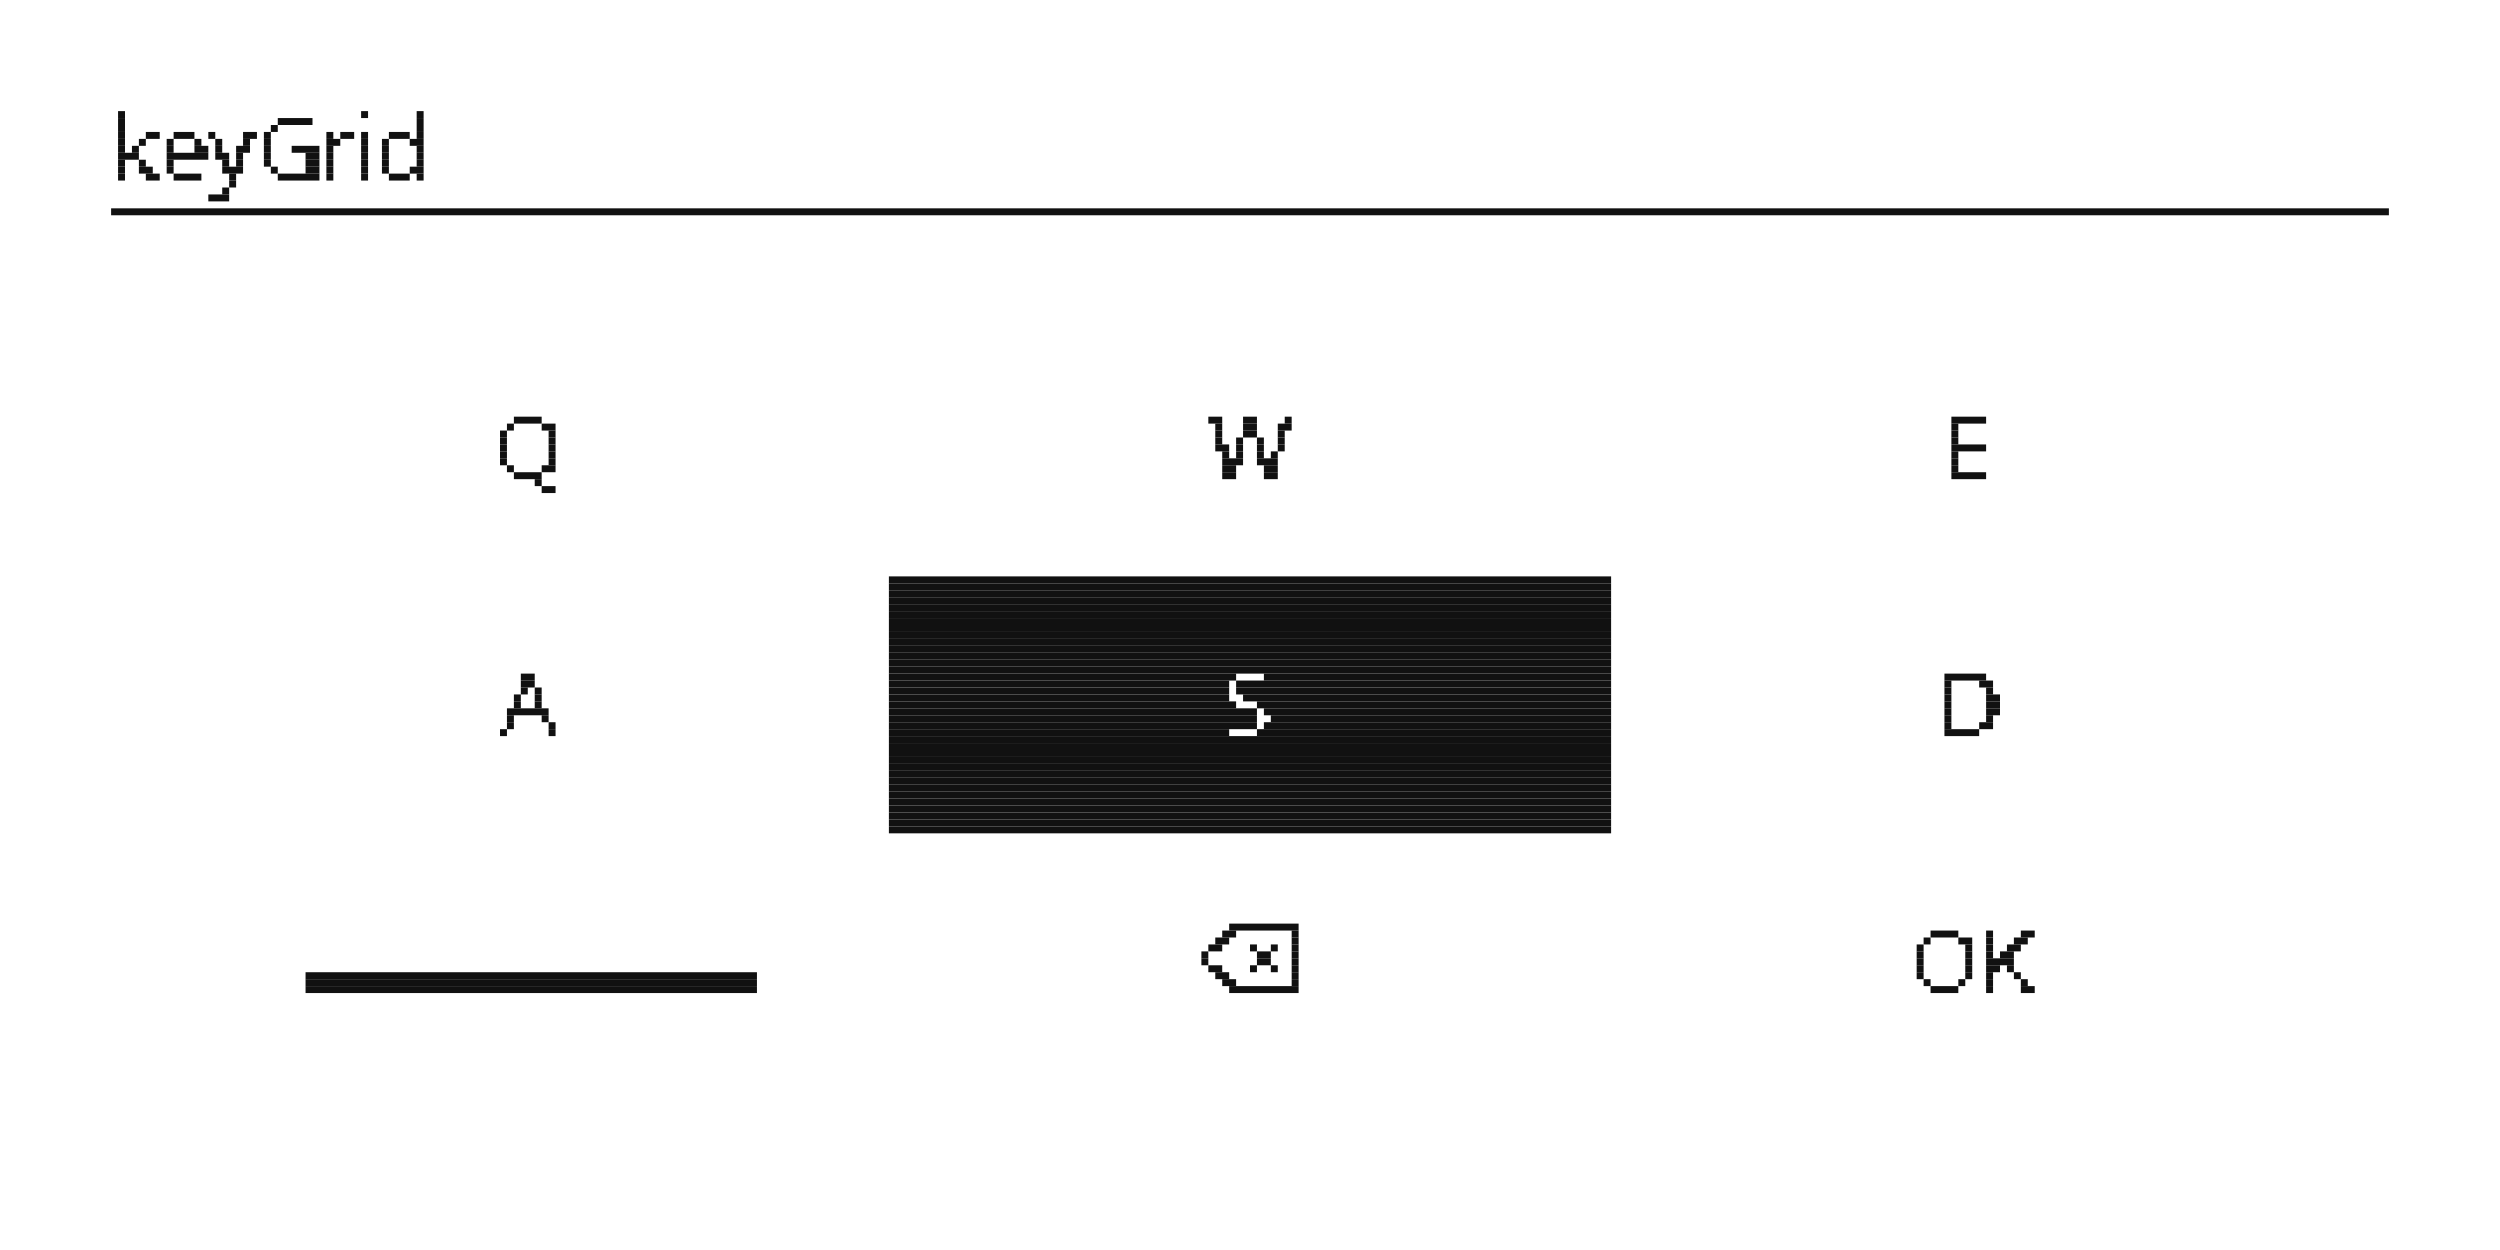
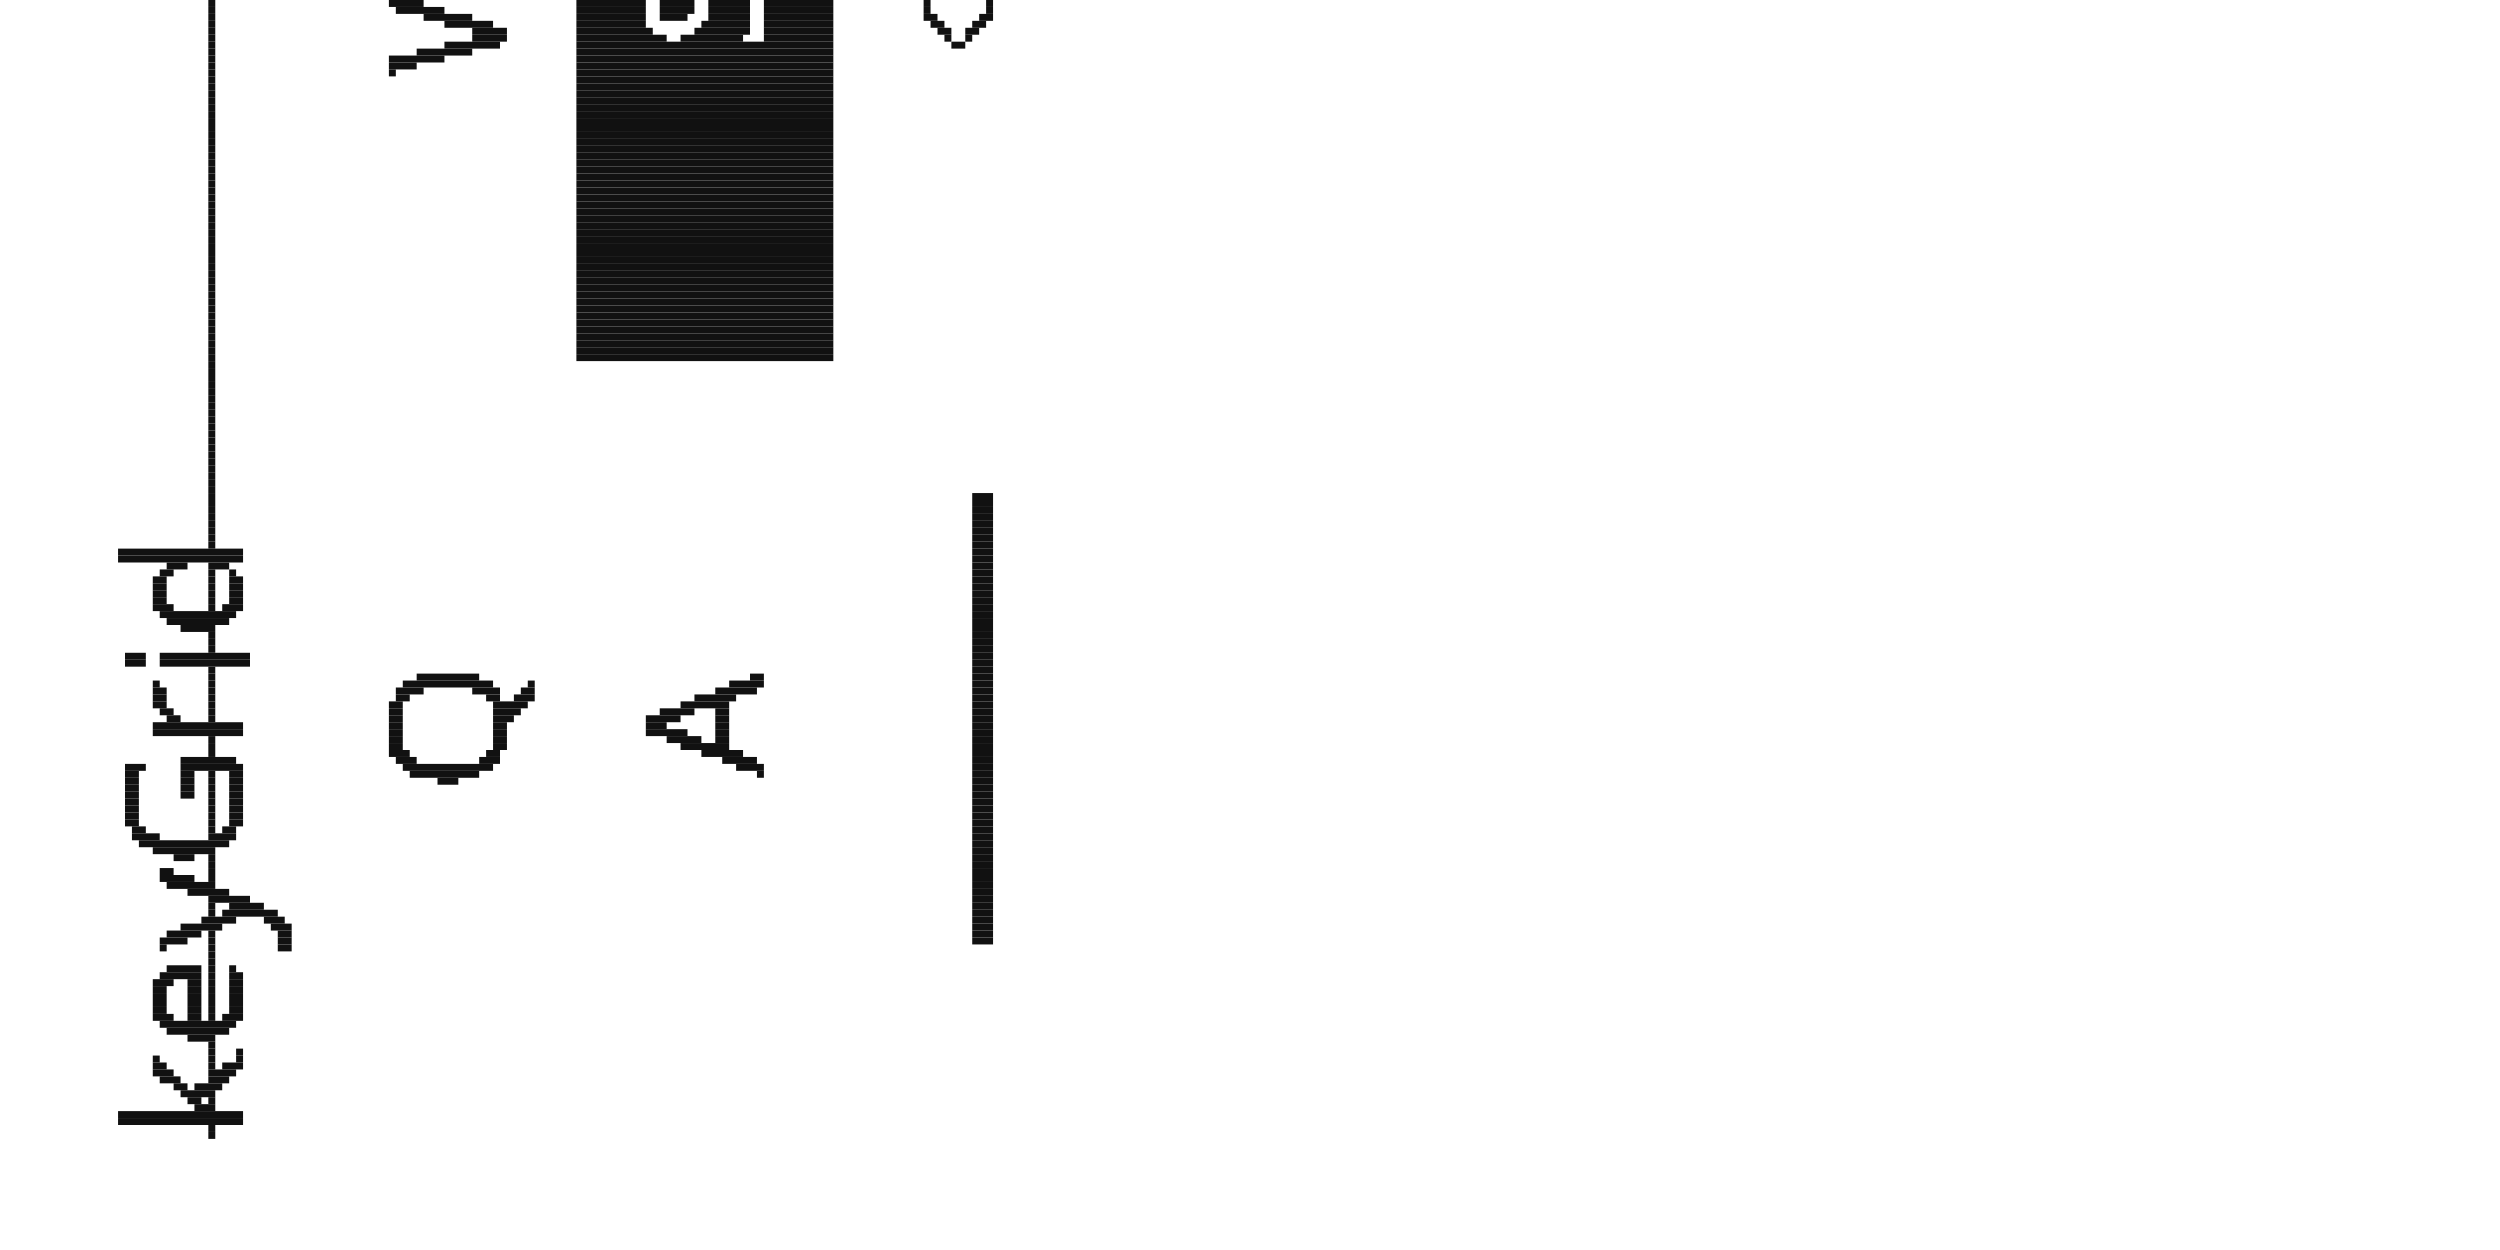
<svg xmlns="http://www.w3.org/2000/svg" viewBox="0 0 360 180" width="360" height="180">
  <rect width="100%" height="100%" fill="#fff" />
  <g fill="#111">
-     <rect x="17" y="16" width="1" height="1" />
-     <rect x="52" y="16" width="1" height="1" />
-     <rect x="60" y="16" width="1" height="1" />
-     <rect x="17" y="17" width="1" height="1" />
-     <rect x="40" y="17" width="5" height="1" />
-     <rect x="60" y="17" width="1" height="1" />
-     <rect x="17" y="18" width="1" height="1" />
-     <rect x="39" y="18" width="1" height="1" />
-     <rect x="60" y="18" width="1" height="1" />
-     <rect x="17" y="19" width="1" height="1" />
-     <rect x="21" y="19" width="2" height="1" />
-     <rect x="25" y="19" width="3" height="1" />
+     <rect x="30" y="0" width="1" height="1" />
+     <rect x="56" y="0" width="5" height="1" />
+     <rect x="83" y="0" width="10" height="1" />
+     <rect x="95" y="0" width="5" height="1" />
+     <rect x="102" y="0" width="6" height="1" />
+     <rect x="110" y="0" width="10" height="1" />
+     <rect x="133" y="0" width="1" height="1" />
+     <rect x="142" y="0" width="1" height="1" />
+     <rect x="30" y="1" width="1" height="1" />
+     <rect x="57" y="1" width="7" height="1" />
+     <rect x="83" y="1" width="10" height="1" />
+     <rect x="95" y="1" width="5" height="1" />
+     <rect x="102" y="1" width="6" height="1" />
+     <rect x="110" y="1" width="10" height="1" />
+     <rect x="133" y="1" width="1" height="1" />
+     <rect x="142" y="1" width="1" height="1" />
+     <rect x="30" y="2" width="1" height="1" />
+     <rect x="61" y="2" width="7" height="1" />
+     <rect x="83" y="2" width="10" height="1" />
+     <rect x="95" y="2" width="4" height="1" />
+     <rect x="102" y="2" width="6" height="1" />
+     <rect x="110" y="2" width="10" height="1" />
+     <rect x="133" y="2" width="2" height="1" />
+     <rect x="141" y="2" width="2" height="1" />
+     <rect x="30" y="3" width="1" height="1" />
+     <rect x="64" y="3" width="7" height="1" />
+     <rect x="83" y="3" width="10" height="1" />
+     <rect x="101" y="3" width="7" height="1" />
+     <rect x="110" y="3" width="10" height="1" />
+     <rect x="134" y="3" width="2" height="1" />
+     <rect x="140" y="3" width="2" height="1" />
+     <rect x="30" y="4" width="1" height="1" />
+     <rect x="68" y="4" width="5" height="1" />
+     <rect x="83" y="4" width="11" height="1" />
+     <rect x="100" y="4" width="8" height="1" />
+     <rect x="110" y="4" width="10" height="1" />
+     <rect x="135" y="4" width="2" height="1" />
+     <rect x="139" y="4" width="2" height="1" />
+     <rect x="30" y="5" width="1" height="1" />
+     <rect x="68" y="5" width="5" height="1" />
+     <rect x="83" y="5" width="13" height="1" />
+     <rect x="98" y="5" width="9" height="1" />
+     <rect x="110" y="5" width="10" height="1" />
+     <rect x="136" y="5" width="1" height="1" />
+     <rect x="139" y="5" width="1" height="1" />
+     <rect x="30" y="6" width="1" height="1" />
+     <rect x="64" y="6" width="8" height="1" />
+     <rect x="83" y="6" width="37" height="1" />
+     <rect x="137" y="6" width="2" height="1" />
+     <rect x="30" y="7" width="1" height="1" />
+     <rect x="60" y="7" width="8" height="1" />
+     <rect x="83" y="7" width="37" height="1" />
+     <rect x="30" y="8" width="1" height="1" />
+     <rect x="56" y="8" width="8" height="1" />
+     <rect x="83" y="8" width="37" height="1" />
+     <rect x="30" y="9" width="1" height="1" />
+     <rect x="56" y="9" width="4" height="1" />
+     <rect x="83" y="9" width="37" height="1" />
+     <rect x="30" y="10" width="1" height="1" />
+     <rect x="56" y="10" width="1" height="1" />
+     <rect x="83" y="10" width="37" height="1" />
+     <rect x="30" y="11" width="1" height="1" />
+     <rect x="83" y="11" width="37" height="1" />
+     <rect x="30" y="12" width="1" height="1" />
+     <rect x="83" y="12" width="37" height="1" />
+     <rect x="30" y="13" width="1" height="1" />
+     <rect x="83" y="13" width="37" height="1" />
+     <rect x="30" y="14" width="1" height="1" />
+     <rect x="83" y="14" width="37" height="1" />
+     <rect x="30" y="15" width="1" height="1" />
+     <rect x="83" y="15" width="37" height="1" />
+     <rect x="30" y="16" width="1" height="1" />
+     <rect x="83" y="16" width="37" height="1" />
+     <rect x="30" y="17" width="1" height="1" />
+     <rect x="83" y="17" width="37" height="1" />
+     <rect x="30" y="18" width="1" height="1" />
+     <rect x="83" y="18" width="37" height="1" />
    <rect x="30" y="19" width="1" height="1" />
-     <rect x="35" y="19" width="2" height="1" />
-     <rect x="38" y="19" width="1" height="1" />
-     <rect x="47" y="19" width="1" height="1" />
-     <rect x="49" y="19" width="2" height="1" />
-     <rect x="52" y="19" width="1" height="1" />
-     <rect x="56" y="19" width="3" height="1" />
-     <rect x="60" y="19" width="1" height="1" />
-     <rect x="17" y="20" width="1" height="1" />
-     <rect x="20" y="20" width="1" height="1" />
-     <rect x="24" y="20" width="1" height="1" />
-     <rect x="28" y="20" width="1" height="1" />
-     <rect x="31" y="20" width="1" height="1" />
-     <rect x="35" y="20" width="1" height="1" />
-     <rect x="38" y="20" width="1" height="1" />
-     <rect x="47" y="20" width="2" height="1" />
-     <rect x="52" y="20" width="1" height="1" />
-     <rect x="55" y="20" width="1" height="1" />
-     <rect x="59" y="20" width="2" height="1" />
-     <rect x="17" y="21" width="1" height="1" />
-     <rect x="19" y="21" width="1" height="1" />
-     <rect x="24" y="21" width="1" height="1" />
-     <rect x="28" y="21" width="2" height="1" />
-     <rect x="31" y="21" width="1" height="1" />
-     <rect x="34" y="21" width="2" height="1" />
-     <rect x="38" y="21" width="1" height="1" />
-     <rect x="42" y="21" width="4" height="1" />
-     <rect x="47" y="21" width="1" height="1" />
-     <rect x="52" y="21" width="1" height="1" />
-     <rect x="55" y="21" width="1" height="1" />
-     <rect x="60" y="21" width="1" height="1" />
-     <rect x="17" y="22" width="3" height="1" />
-     <rect x="24" y="22" width="6" height="1" />
-     <rect x="31" y="22" width="2" height="1" />
-     <rect x="34" y="22" width="1" height="1" />
-     <rect x="38" y="22" width="1" height="1" />
-     <rect x="44" y="22" width="2" height="1" />
-     <rect x="47" y="22" width="1" height="1" />
-     <rect x="52" y="22" width="1" height="1" />
-     <rect x="55" y="22" width="1" height="1" />
-     <rect x="60" y="22" width="1" height="1" />
-     <rect x="17" y="23" width="1" height="1" />
-     <rect x="20" y="23" width="1" height="1" />
-     <rect x="24" y="23" width="1" height="1" />
-     <rect x="32" y="23" width="1" height="1" />
-     <rect x="34" y="23" width="1" height="1" />
-     <rect x="38" y="23" width="1" height="1" />
-     <rect x="44" y="23" width="2" height="1" />
-     <rect x="47" y="23" width="1" height="1" />
-     <rect x="52" y="23" width="1" height="1" />
-     <rect x="55" y="23" width="1" height="1" />
-     <rect x="60" y="23" width="1" height="1" />
-     <rect x="17" y="24" width="1" height="1" />
-     <rect x="20" y="24" width="2" height="1" />
-     <rect x="24" y="24" width="1" height="1" />
-     <rect x="32" y="24" width="3" height="1" />
-     <rect x="39" y="24" width="1" height="1" />
-     <rect x="44" y="24" width="2" height="1" />
-     <rect x="47" y="24" width="1" height="1" />
-     <rect x="52" y="24" width="1" height="1" />
-     <rect x="55" y="24" width="1" height="1" />
-     <rect x="59" y="24" width="2" height="1" />
-     <rect x="17" y="25" width="1" height="1" />
-     <rect x="21" y="25" width="2" height="1" />
-     <rect x="25" y="25" width="4" height="1" />
-     <rect x="33" y="25" width="1" height="1" />
-     <rect x="40" y="25" width="6" height="1" />
-     <rect x="47" y="25" width="1" height="1" />
-     <rect x="52" y="25" width="1" height="1" />
-     <rect x="56" y="25" width="3" height="1" />
-     <rect x="60" y="25" width="1" height="1" />
-     <rect x="33" y="26" width="1" height="1" />
-     <rect x="32" y="27" width="1" height="1" />
-     <rect x="30" y="28" width="3" height="1" />
-     <rect x="16" y="30" width="328" height="1" />
-     <rect x="74" y="60" width="4" height="1" />
-     <rect x="174" y="60" width="2" height="1" />
-     <rect x="179" y="60" width="2" height="1" />
-     <rect x="185" y="60" width="1" height="1" />
-     <rect x="281" y="60" width="5" height="1" />
-     <rect x="73" y="61" width="1" height="1" />
-     <rect x="78" y="61" width="2" height="1" />
-     <rect x="175" y="61" width="1" height="1" />
-     <rect x="179" y="61" width="2" height="1" />
-     <rect x="184" y="61" width="2" height="1" />
-     <rect x="281" y="61" width="1" height="1" />
-     <rect x="72" y="62" width="1" height="1" />
-     <rect x="79" y="62" width="1" height="1" />
-     <rect x="175" y="62" width="1" height="1" />
-     <rect x="179" y="62" width="2" height="1" />
-     <rect x="184" y="62" width="1" height="1" />
-     <rect x="281" y="62" width="1" height="1" />
-     <rect x="72" y="63" width="1" height="1" />
-     <rect x="79" y="63" width="1" height="1" />
-     <rect x="175" y="63" width="1" height="1" />
-     <rect x="178" y="63" width="1" height="1" />
-     <rect x="181" y="63" width="1" height="1" />
-     <rect x="184" y="63" width="1" height="1" />
-     <rect x="281" y="63" width="1" height="1" />
-     <rect x="72" y="64" width="1" height="1" />
-     <rect x="79" y="64" width="1" height="1" />
-     <rect x="175" y="64" width="2" height="1" />
-     <rect x="178" y="64" width="1" height="1" />
-     <rect x="181" y="64" width="1" height="1" />
-     <rect x="184" y="64" width="1" height="1" />
-     <rect x="281" y="64" width="5" height="1" />
-     <rect x="72" y="65" width="1" height="1" />
-     <rect x="79" y="65" width="1" height="1" />
-     <rect x="176" y="65" width="1" height="1" />
-     <rect x="178" y="65" width="1" height="1" />
-     <rect x="181" y="65" width="1" height="1" />
-     <rect x="183" y="65" width="1" height="1" />
-     <rect x="281" y="65" width="1" height="1" />
-     <rect x="72" y="66" width="1" height="1" />
-     <rect x="79" y="66" width="1" height="1" />
-     <rect x="176" y="66" width="3" height="1" />
-     <rect x="181" y="66" width="3" height="1" />
-     <rect x="281" y="66" width="1" height="1" />
-     <rect x="73" y="67" width="1" height="1" />
-     <rect x="78" y="67" width="2" height="1" />
-     <rect x="176" y="67" width="2" height="1" />
-     <rect x="182" y="67" width="2" height="1" />
-     <rect x="281" y="67" width="1" height="1" />
-     <rect x="74" y="68" width="4" height="1" />
-     <rect x="176" y="68" width="2" height="1" />
-     <rect x="182" y="68" width="2" height="1" />
-     <rect x="281" y="68" width="5" height="1" />
-     <rect x="77" y="69" width="1" height="1" />
-     <rect x="78" y="70" width="2" height="1" />
-     <rect x="128" y="83" width="104" height="1" />
-     <rect x="128" y="84" width="104" height="1" />
-     <rect x="128" y="85" width="104" height="1" />
-     <rect x="128" y="86" width="104" height="1" />
-     <rect x="128" y="87" width="104" height="1" />
-     <rect x="128" y="88" width="104" height="1" />
-     <rect x="128" y="89" width="104" height="1" />
-     <rect x="128" y="90" width="104" height="1" />
-     <rect x="128" y="91" width="104" height="1" />
-     <rect x="128" y="92" width="104" height="1" />
-     <rect x="128" y="93" width="104" height="1" />
-     <rect x="128" y="94" width="104" height="1" />
-     <rect x="128" y="95" width="104" height="1" />
-     <rect x="128" y="96" width="104" height="1" />
-     <rect x="75" y="97" width="2" height="1" />
-     <rect x="128" y="97" width="50" height="1" />
-     <rect x="182" y="97" width="50" height="1" />
-     <rect x="280" y="97" width="6" height="1" />
-     <rect x="75" y="98" width="2" height="1" />
-     <rect x="128" y="98" width="49" height="1" />
-     <rect x="178" y="98" width="54" height="1" />
-     <rect x="280" y="98" width="1" height="1" />
-     <rect x="285" y="98" width="2" height="1" />
-     <rect x="75" y="99" width="1" height="1" />
-     <rect x="77" y="99" width="1" height="1" />
-     <rect x="128" y="99" width="49" height="1" />
-     <rect x="178" y="99" width="54" height="1" />
-     <rect x="280" y="99" width="1" height="1" />
-     <rect x="286" y="99" width="1" height="1" />
-     <rect x="74" y="100" width="1" height="1" />
-     <rect x="77" y="100" width="1" height="1" />
-     <rect x="128" y="100" width="49" height="1" />
-     <rect x="179" y="100" width="53" height="1" />
-     <rect x="280" y="100" width="1" height="1" />
-     <rect x="286" y="100" width="2" height="1" />
-     <rect x="74" y="101" width="1" height="1" />
-     <rect x="77" y="101" width="1" height="1" />
-     <rect x="128" y="101" width="50" height="1" />
-     <rect x="181" y="101" width="51" height="1" />
-     <rect x="280" y="101" width="1" height="1" />
-     <rect x="286" y="101" width="2" height="1" />
-     <rect x="73" y="102" width="6" height="1" />
-     <rect x="128" y="102" width="53" height="1" />
-     <rect x="182" y="102" width="50" height="1" />
-     <rect x="280" y="102" width="1" height="1" />
-     <rect x="286" y="102" width="2" height="1" />
-     <rect x="73" y="103" width="1" height="1" />
-     <rect x="78" y="103" width="1" height="1" />
-     <rect x="128" y="103" width="53" height="1" />
-     <rect x="183" y="103" width="49" height="1" />
-     <rect x="280" y="103" width="1" height="1" />
-     <rect x="286" y="103" width="1" height="1" />
-     <rect x="73" y="104" width="1" height="1" />
-     <rect x="79" y="104" width="1" height="1" />
-     <rect x="128" y="104" width="53" height="1" />
-     <rect x="182" y="104" width="50" height="1" />
-     <rect x="280" y="104" width="1" height="1" />
-     <rect x="285" y="104" width="2" height="1" />
-     <rect x="72" y="105" width="1" height="1" />
-     <rect x="79" y="105" width="1" height="1" />
-     <rect x="128" y="105" width="49" height="1" />
-     <rect x="181" y="105" width="51" height="1" />
-     <rect x="280" y="105" width="5" height="1" />
-     <rect x="128" y="106" width="104" height="1" />
-     <rect x="128" y="107" width="104" height="1" />
-     <rect x="128" y="108" width="104" height="1" />
-     <rect x="128" y="109" width="104" height="1" />
-     <rect x="128" y="110" width="104" height="1" />
-     <rect x="128" y="111" width="104" height="1" />
-     <rect x="128" y="112" width="104" height="1" />
-     <rect x="128" y="113" width="104" height="1" />
-     <rect x="128" y="114" width="104" height="1" />
-     <rect x="128" y="115" width="104" height="1" />
-     <rect x="128" y="116" width="104" height="1" />
-     <rect x="128" y="117" width="104" height="1" />
-     <rect x="128" y="118" width="104" height="1" />
-     <rect x="128" y="119" width="104" height="1" />
-     <rect x="177" y="133" width="10" height="1" />
-     <rect x="176" y="134" width="2" height="1" />
-     <rect x="186" y="134" width="1" height="1" />
-     <rect x="278" y="134" width="4" height="1" />
-     <rect x="286" y="134" width="1" height="1" />
-     <rect x="291" y="134" width="2" height="1" />
-     <rect x="175" y="135" width="2" height="1" />
-     <rect x="186" y="135" width="1" height="1" />
-     <rect x="277" y="135" width="1" height="1" />
-     <rect x="282" y="135" width="2" height="1" />
-     <rect x="286" y="135" width="1" height="1" />
-     <rect x="290" y="135" width="2" height="1" />
-     <rect x="174" y="136" width="2" height="1" />
-     <rect x="180" y="136" width="1" height="1" />
-     <rect x="183" y="136" width="1" height="1" />
-     <rect x="186" y="136" width="1" height="1" />
-     <rect x="276" y="136" width="1" height="1" />
-     <rect x="283" y="136" width="1" height="1" />
-     <rect x="286" y="136" width="1" height="1" />
-     <rect x="289" y="136" width="2" height="1" />
-     <rect x="173" y="137" width="1" height="1" />
-     <rect x="181" y="137" width="2" height="1" />
-     <rect x="186" y="137" width="1" height="1" />
-     <rect x="276" y="137" width="1" height="1" />
-     <rect x="283" y="137" width="1" height="1" />
-     <rect x="286" y="137" width="1" height="1" />
-     <rect x="288" y="137" width="2" height="1" />
-     <rect x="173" y="138" width="1" height="1" />
-     <rect x="181" y="138" width="2" height="1" />
-     <rect x="186" y="138" width="1" height="1" />
-     <rect x="276" y="138" width="1" height="1" />
-     <rect x="283" y="138" width="1" height="1" />
-     <rect x="286" y="138" width="4" height="1" />
-     <rect x="174" y="139" width="2" height="1" />
-     <rect x="180" y="139" width="1" height="1" />
-     <rect x="183" y="139" width="1" height="1" />
-     <rect x="186" y="139" width="1" height="1" />
-     <rect x="276" y="139" width="1" height="1" />
-     <rect x="283" y="139" width="1" height="1" />
-     <rect x="286" y="139" width="2" height="1" />
-     <rect x="289" y="139" width="1" height="1" />
-     <rect x="44" y="140" width="65" height="1" />
-     <rect x="175" y="140" width="2" height="1" />
-     <rect x="186" y="140" width="1" height="1" />
-     <rect x="276" y="140" width="1" height="1" />
-     <rect x="283" y="140" width="1" height="1" />
-     <rect x="286" y="140" width="1" height="1" />
-     <rect x="290" y="140" width="1" height="1" />
-     <rect x="44" y="141" width="65" height="1" />
-     <rect x="176" y="141" width="2" height="1" />
-     <rect x="186" y="141" width="1" height="1" />
-     <rect x="277" y="141" width="1" height="1" />
-     <rect x="282" y="141" width="1" height="1" />
-     <rect x="286" y="141" width="1" height="1" />
-     <rect x="291" y="141" width="1" height="1" />
-     <rect x="44" y="142" width="65" height="1" />
-     <rect x="177" y="142" width="10" height="1" />
-     <rect x="278" y="142" width="4" height="1" />
-     <rect x="286" y="142" width="1" height="1" />
-     <rect x="291" y="142" width="2" height="1" />
+     <rect x="83" y="19" width="37" height="1" />
+     <rect x="30" y="20" width="1" height="1" />
+     <rect x="83" y="20" width="37" height="1" />
+     <rect x="30" y="21" width="1" height="1" />
+     <rect x="83" y="21" width="37" height="1" />
+     <rect x="30" y="22" width="1" height="1" />
+     <rect x="83" y="22" width="37" height="1" />
+     <rect x="30" y="23" width="1" height="1" />
+     <rect x="83" y="23" width="37" height="1" />
+     <rect x="30" y="24" width="1" height="1" />
+     <rect x="83" y="24" width="37" height="1" />
+     <rect x="30" y="25" width="1" height="1" />
+     <rect x="83" y="25" width="37" height="1" />
+     <rect x="30" y="26" width="1" height="1" />
+     <rect x="83" y="26" width="37" height="1" />
+     <rect x="30" y="27" width="1" height="1" />
+     <rect x="83" y="27" width="37" height="1" />
+     <rect x="30" y="28" width="1" height="1" />
+     <rect x="83" y="28" width="37" height="1" />
+     <rect x="30" y="29" width="1" height="1" />
+     <rect x="83" y="29" width="37" height="1" />
+     <rect x="30" y="30" width="1" height="1" />
+     <rect x="83" y="30" width="37" height="1" />
+     <rect x="30" y="31" width="1" height="1" />
+     <rect x="83" y="31" width="37" height="1" />
+     <rect x="30" y="32" width="1" height="1" />
+     <rect x="83" y="32" width="37" height="1" />
+     <rect x="30" y="33" width="1" height="1" />
+     <rect x="83" y="33" width="37" height="1" />
+     <rect x="30" y="34" width="1" height="1" />
+     <rect x="83" y="34" width="37" height="1" />
+     <rect x="30" y="35" width="1" height="1" />
+     <rect x="83" y="35" width="37" height="1" />
+     <rect x="30" y="36" width="1" height="1" />
+     <rect x="83" y="36" width="37" height="1" />
+     <rect x="30" y="37" width="1" height="1" />
+     <rect x="83" y="37" width="37" height="1" />
+     <rect x="30" y="38" width="1" height="1" />
+     <rect x="83" y="38" width="37" height="1" />
+     <rect x="30" y="39" width="1" height="1" />
+     <rect x="83" y="39" width="37" height="1" />
+     <rect x="30" y="40" width="1" height="1" />
+     <rect x="83" y="40" width="37" height="1" />
+     <rect x="30" y="41" width="1" height="1" />
+     <rect x="83" y="41" width="37" height="1" />
+     <rect x="30" y="42" width="1" height="1" />
+     <rect x="83" y="42" width="37" height="1" />
+     <rect x="30" y="43" width="1" height="1" />
+     <rect x="83" y="43" width="37" height="1" />
+     <rect x="30" y="44" width="1" height="1" />
+     <rect x="83" y="44" width="37" height="1" />
+     <rect x="30" y="45" width="1" height="1" />
+     <rect x="83" y="45" width="37" height="1" />
+     <rect x="30" y="46" width="1" height="1" />
+     <rect x="83" y="46" width="37" height="1" />
+     <rect x="30" y="47" width="1" height="1" />
+     <rect x="83" y="47" width="37" height="1" />
+     <rect x="30" y="48" width="1" height="1" />
+     <rect x="83" y="48" width="37" height="1" />
+     <rect x="30" y="49" width="1" height="1" />
+     <rect x="83" y="49" width="37" height="1" />
+     <rect x="30" y="50" width="1" height="1" />
+     <rect x="83" y="50" width="37" height="1" />
+     <rect x="30" y="51" width="1" height="1" />
+     <rect x="83" y="51" width="37" height="1" />
+     <rect x="30" y="52" width="1" height="1" />
+     <rect x="30" y="53" width="1" height="1" />
+     <rect x="30" y="54" width="1" height="1" />
+     <rect x="30" y="55" width="1" height="1" />
+     <rect x="30" y="56" width="1" height="1" />
+     <rect x="30" y="57" width="1" height="1" />
+     <rect x="30" y="58" width="1" height="1" />
+     <rect x="30" y="59" width="1" height="1" />
+     <rect x="30" y="60" width="1" height="1" />
+     <rect x="30" y="61" width="1" height="1" />
+     <rect x="30" y="62" width="1" height="1" />
+     <rect x="30" y="63" width="1" height="1" />
+     <rect x="30" y="64" width="1" height="1" />
+     <rect x="30" y="65" width="1" height="1" />
+     <rect x="30" y="66" width="1" height="1" />
+     <rect x="30" y="67" width="1" height="1" />
+     <rect x="30" y="68" width="1" height="1" />
+     <rect x="30" y="69" width="1" height="1" />
+     <rect x="30" y="70" width="1" height="1" />
+     <rect x="30" y="71" width="1" height="1" />
+     <rect x="140" y="71" width="3" height="1" />
+     <rect x="30" y="72" width="1" height="1" />
+     <rect x="140" y="72" width="3" height="1" />
+     <rect x="30" y="73" width="1" height="1" />
+     <rect x="140" y="73" width="3" height="1" />
+     <rect x="30" y="74" width="1" height="1" />
+     <rect x="140" y="74" width="3" height="1" />
+     <rect x="30" y="75" width="1" height="1" />
+     <rect x="140" y="75" width="3" height="1" />
+     <rect x="30" y="76" width="1" height="1" />
+     <rect x="140" y="76" width="3" height="1" />
+     <rect x="30" y="77" width="1" height="1" />
+     <rect x="140" y="77" width="3" height="1" />
+     <rect x="30" y="78" width="1" height="1" />
+     <rect x="140" y="78" width="3" height="1" />
+     <rect x="17" y="79" width="18" height="1" />
+     <rect x="140" y="79" width="3" height="1" />
+     <rect x="17" y="80" width="18" height="1" />
+     <rect x="140" y="80" width="3" height="1" />
+     <rect x="24" y="81" width="3" height="1" />
+     <rect x="30" y="81" width="3" height="1" />
+     <rect x="140" y="81" width="3" height="1" />
+     <rect x="23" y="82" width="2" height="1" />
+     <rect x="30" y="82" width="1" height="1" />
+     <rect x="33" y="82" width="1" height="1" />
+     <rect x="140" y="82" width="3" height="1" />
+     <rect x="22" y="83" width="2" height="1" />
+     <rect x="30" y="83" width="1" height="1" />
+     <rect x="33" y="83" width="2" height="1" />
+     <rect x="140" y="83" width="3" height="1" />
+     <rect x="22" y="84" width="2" height="1" />
+     <rect x="30" y="84" width="1" height="1" />
+     <rect x="33" y="84" width="2" height="1" />
+     <rect x="140" y="84" width="3" height="1" />
+     <rect x="22" y="85" width="2" height="1" />
+     <rect x="30" y="85" width="1" height="1" />
+     <rect x="33" y="85" width="2" height="1" />
+     <rect x="140" y="85" width="3" height="1" />
+     <rect x="22" y="86" width="2" height="1" />
+     <rect x="30" y="86" width="1" height="1" />
+     <rect x="33" y="86" width="2" height="1" />
+     <rect x="140" y="86" width="3" height="1" />
+     <rect x="22" y="87" width="3" height="1" />
+     <rect x="30" y="87" width="1" height="1" />
+     <rect x="32" y="87" width="3" height="1" />
+     <rect x="140" y="87" width="3" height="1" />
+     <rect x="23" y="88" width="11" height="1" />
+     <rect x="140" y="88" width="3" height="1" />
+     <rect x="24" y="89" width="9" height="1" />
+     <rect x="140" y="89" width="3" height="1" />
+     <rect x="26" y="90" width="5" height="1" />
+     <rect x="140" y="90" width="3" height="1" />
+     <rect x="30" y="91" width="1" height="1" />
+     <rect x="140" y="91" width="3" height="1" />
+     <rect x="30" y="92" width="1" height="1" />
+     <rect x="140" y="92" width="3" height="1" />
+     <rect x="30" y="93" width="1" height="1" />
+     <rect x="140" y="93" width="3" height="1" />
+     <rect x="18" y="94" width="3" height="1" />
+     <rect x="23" y="94" width="13" height="1" />
+     <rect x="140" y="94" width="3" height="1" />
+     <rect x="18" y="95" width="3" height="1" />
+     <rect x="23" y="95" width="13" height="1" />
+     <rect x="140" y="95" width="3" height="1" />
+     <rect x="30" y="96" width="1" height="1" />
+     <rect x="140" y="96" width="3" height="1" />
+     <rect x="30" y="97" width="1" height="1" />
+     <rect x="60" y="97" width="9" height="1" />
+     <rect x="108" y="97" width="2" height="1" />
+     <rect x="140" y="97" width="3" height="1" />
+     <rect x="22" y="98" width="1" height="1" />
+     <rect x="30" y="98" width="1" height="1" />
+     <rect x="58" y="98" width="13" height="1" />
+     <rect x="76" y="98" width="1" height="1" />
+     <rect x="105" y="98" width="5" height="1" />
+     <rect x="140" y="98" width="3" height="1" />
+     <rect x="22" y="99" width="2" height="1" />
+     <rect x="30" y="99" width="1" height="1" />
+     <rect x="57" y="99" width="4" height="1" />
+     <rect x="68" y="99" width="4" height="1" />
+     <rect x="75" y="99" width="2" height="1" />
+     <rect x="103" y="99" width="6" height="1" />
+     <rect x="140" y="99" width="3" height="1" />
+     <rect x="22" y="100" width="2" height="1" />
+     <rect x="30" y="100" width="1" height="1" />
+     <rect x="57" y="100" width="2" height="1" />
+     <rect x="70" y="100" width="2" height="1" />
+     <rect x="74" y="100" width="3" height="1" />
+     <rect x="100" y="100" width="6" height="1" />
+     <rect x="140" y="100" width="3" height="1" />
+     <rect x="22" y="101" width="2" height="1" />
+     <rect x="30" y="101" width="1" height="1" />
+     <rect x="56" y="101" width="2" height="1" />
+     <rect x="71" y="101" width="5" height="1" />
+     <rect x="98" y="101" width="7" height="1" />
+     <rect x="140" y="101" width="3" height="1" />
+     <rect x="23" y="102" width="2" height="1" />
+     <rect x="30" y="102" width="1" height="1" />
+     <rect x="56" y="102" width="2" height="1" />
+     <rect x="71" y="102" width="4" height="1" />
+     <rect x="95" y="102" width="5" height="1" />
+     <rect x="103" y="102" width="2" height="1" />
+     <rect x="140" y="102" width="3" height="1" />
+     <rect x="24" y="103" width="2" height="1" />
+     <rect x="30" y="103" width="1" height="1" />
+     <rect x="56" y="103" width="2" height="1" />
+     <rect x="71" y="103" width="3" height="1" />
+     <rect x="93" y="103" width="5" height="1" />
+     <rect x="103" y="103" width="2" height="1" />
+     <rect x="140" y="103" width="3" height="1" />
+     <rect x="22" y="104" width="13" height="1" />
+     <rect x="56" y="104" width="2" height="1" />
+     <rect x="71" y="104" width="2" height="1" />
+     <rect x="93" y="104" width="3" height="1" />
+     <rect x="103" y="104" width="2" height="1" />
+     <rect x="140" y="104" width="3" height="1" />
+     <rect x="22" y="105" width="13" height="1" />
+     <rect x="56" y="105" width="2" height="1" />
+     <rect x="71" y="105" width="2" height="1" />
+     <rect x="93" y="105" width="6" height="1" />
+     <rect x="103" y="105" width="2" height="1" />
+     <rect x="140" y="105" width="3" height="1" />
+     <rect x="30" y="106" width="1" height="1" />
+     <rect x="56" y="106" width="2" height="1" />
+     <rect x="71" y="106" width="2" height="1" />
+     <rect x="96" y="106" width="5" height="1" />
+     <rect x="103" y="106" width="2" height="1" />
+     <rect x="140" y="106" width="3" height="1" />
+     <rect x="30" y="107" width="1" height="1" />
+     <rect x="56" y="107" width="2" height="1" />
+     <rect x="71" y="107" width="2" height="1" />
+     <rect x="98" y="107" width="7" height="1" />
+     <rect x="140" y="107" width="3" height="1" />
+     <rect x="30" y="108" width="1" height="1" />
+     <rect x="56" y="108" width="3" height="1" />
+     <rect x="70" y="108" width="2" height="1" />
+     <rect x="101" y="108" width="6" height="1" />
+     <rect x="140" y="108" width="3" height="1" />
+     <rect x="26" y="109" width="8" height="1" />
+     <rect x="57" y="109" width="3" height="1" />
+     <rect x="69" y="109" width="3" height="1" />
+     <rect x="104" y="109" width="5" height="1" />
+     <rect x="140" y="109" width="3" height="1" />
+     <rect x="18" y="110" width="3" height="1" />
+     <rect x="26" y="110" width="9" height="1" />
+     <rect x="58" y="110" width="13" height="1" />
+     <rect x="106" y="110" width="4" height="1" />
+     <rect x="140" y="110" width="3" height="1" />
+     <rect x="18" y="111" width="2" height="1" />
+     <rect x="26" y="111" width="2" height="1" />
+     <rect x="30" y="111" width="1" height="1" />
+     <rect x="33" y="111" width="2" height="1" />
+     <rect x="59" y="111" width="10" height="1" />
+     <rect x="109" y="111" width="1" height="1" />
+     <rect x="140" y="111" width="3" height="1" />
+     <rect x="18" y="112" width="2" height="1" />
+     <rect x="26" y="112" width="2" height="1" />
+     <rect x="30" y="112" width="1" height="1" />
+     <rect x="33" y="112" width="2" height="1" />
+     <rect x="63" y="112" width="3" height="1" />
+     <rect x="140" y="112" width="3" height="1" />
+     <rect x="18" y="113" width="2" height="1" />
+     <rect x="26" y="113" width="2" height="1" />
+     <rect x="30" y="113" width="1" height="1" />
+     <rect x="33" y="113" width="2" height="1" />
+     <rect x="140" y="113" width="3" height="1" />
+     <rect x="18" y="114" width="2" height="1" />
+     <rect x="26" y="114" width="2" height="1" />
+     <rect x="30" y="114" width="1" height="1" />
+     <rect x="33" y="114" width="2" height="1" />
+     <rect x="140" y="114" width="3" height="1" />
+     <rect x="18" y="115" width="2" height="1" />
+     <rect x="30" y="115" width="1" height="1" />
+     <rect x="33" y="115" width="2" height="1" />
+     <rect x="140" y="115" width="3" height="1" />
+     <rect x="18" y="116" width="2" height="1" />
+     <rect x="30" y="116" width="1" height="1" />
+     <rect x="33" y="116" width="2" height="1" />
+     <rect x="140" y="116" width="3" height="1" />
+     <rect x="18" y="117" width="2" height="1" />
+     <rect x="30" y="117" width="1" height="1" />
+     <rect x="33" y="117" width="2" height="1" />
+     <rect x="140" y="117" width="3" height="1" />
+     <rect x="18" y="118" width="2" height="1" />
+     <rect x="30" y="118" width="1" height="1" />
+     <rect x="33" y="118" width="2" height="1" />
+     <rect x="140" y="118" width="3" height="1" />
+     <rect x="19" y="119" width="2" height="1" />
+     <rect x="30" y="119" width="1" height="1" />
+     <rect x="32" y="119" width="2" height="1" />
+     <rect x="140" y="119" width="3" height="1" />
+     <rect x="19" y="120" width="4" height="1" />
+     <rect x="30" y="120" width="4" height="1" />
+     <rect x="140" y="120" width="3" height="1" />
+     <rect x="20" y="121" width="13" height="1" />
+     <rect x="140" y="121" width="3" height="1" />
+     <rect x="22" y="122" width="9" height="1" />
+     <rect x="140" y="122" width="3" height="1" />
+     <rect x="25" y="123" width="3" height="1" />
+     <rect x="30" y="123" width="1" height="1" />
+     <rect x="140" y="123" width="3" height="1" />
+     <rect x="30" y="124" width="1" height="1" />
+     <rect x="140" y="124" width="3" height="1" />
+     <rect x="23" y="125" width="2" height="1" />
+     <rect x="30" y="125" width="1" height="1" />
+     <rect x="140" y="125" width="3" height="1" />
+     <rect x="23" y="126" width="5" height="1" />
+     <rect x="30" y="126" width="1" height="1" />
+     <rect x="140" y="126" width="3" height="1" />
+     <rect x="24" y="127" width="7" height="1" />
+     <rect x="140" y="127" width="3" height="1" />
+     <rect x="27" y="128" width="6" height="1" />
+     <rect x="140" y="128" width="3" height="1" />
+     <rect x="30" y="129" width="6" height="1" />
+     <rect x="140" y="129" width="3" height="1" />
+     <rect x="30" y="130" width="1" height="1" />
+     <rect x="33" y="130" width="5" height="1" />
+     <rect x="140" y="130" width="3" height="1" />
+     <rect x="30" y="131" width="1" height="1" />
+     <rect x="32" y="131" width="8" height="1" />
+     <rect x="140" y="131" width="3" height="1" />
+     <rect x="29" y="132" width="5" height="1" />
+     <rect x="38" y="132" width="3" height="1" />
+     <rect x="140" y="132" width="3" height="1" />
+     <rect x="26" y="133" width="6" height="1" />
+     <rect x="39" y="133" width="3" height="1" />
+     <rect x="140" y="133" width="3" height="1" />
+     <rect x="24" y="134" width="5" height="1" />
+     <rect x="30" y="134" width="1" height="1" />
+     <rect x="40" y="134" width="2" height="1" />
+     <rect x="140" y="134" width="3" height="1" />
+     <rect x="23" y="135" width="4" height="1" />
+     <rect x="30" y="135" width="1" height="1" />
+     <rect x="40" y="135" width="2" height="1" />
+     <rect x="140" y="135" width="3" height="1" />
+     <rect x="23" y="136" width="1" height="1" />
+     <rect x="30" y="136" width="1" height="1" />
+     <rect x="40" y="136" width="2" height="1" />
+     <rect x="30" y="137" width="1" height="1" />
+     <rect x="30" y="138" width="1" height="1" />
+     <rect x="24" y="139" width="5" height="1" />
+     <rect x="30" y="139" width="1" height="1" />
+     <rect x="33" y="139" width="1" height="1" />
+     <rect x="23" y="140" width="6" height="1" />
+     <rect x="30" y="140" width="1" height="1" />
+     <rect x="33" y="140" width="2" height="1" />
+     <rect x="22" y="141" width="3" height="1" />
+     <rect x="27" y="141" width="2" height="1" />
+     <rect x="30" y="141" width="1" height="1" />
+     <rect x="33" y="141" width="2" height="1" />
+     <rect x="22" y="142" width="2" height="1" />
+     <rect x="27" y="142" width="2" height="1" />
+     <rect x="30" y="142" width="1" height="1" />
+     <rect x="33" y="142" width="2" height="1" />
+     <rect x="22" y="143" width="2" height="1" />
+     <rect x="27" y="143" width="2" height="1" />
+     <rect x="30" y="143" width="1" height="1" />
+     <rect x="33" y="143" width="2" height="1" />
+     <rect x="22" y="144" width="2" height="1" />
+     <rect x="27" y="144" width="2" height="1" />
+     <rect x="30" y="144" width="1" height="1" />
+     <rect x="33" y="144" width="2" height="1" />
+     <rect x="22" y="145" width="2" height="1" />
+     <rect x="27" y="145" width="2" height="1" />
+     <rect x="30" y="145" width="1" height="1" />
+     <rect x="33" y="145" width="2" height="1" />
+     <rect x="22" y="146" width="3" height="1" />
+     <rect x="27" y="146" width="2" height="1" />
+     <rect x="30" y="146" width="1" height="1" />
+     <rect x="32" y="146" width="3" height="1" />
+     <rect x="23" y="147" width="11" height="1" />
+     <rect x="24" y="148" width="9" height="1" />
+     <rect x="27" y="149" width="4" height="1" />
+     <rect x="30" y="150" width="1" height="1" />
+     <rect x="30" y="151" width="1" height="1" />
+     <rect x="34" y="151" width="1" height="1" />
+     <rect x="22" y="152" width="1" height="1" />
+     <rect x="30" y="152" width="1" height="1" />
+     <rect x="34" y="152" width="1" height="1" />
+     <rect x="22" y="153" width="2" height="1" />
+     <rect x="30" y="153" width="1" height="1" />
+     <rect x="32" y="153" width="3" height="1" />
+     <rect x="22" y="154" width="3" height="1" />
+     <rect x="30" y="154" width="4" height="1" />
+     <rect x="23" y="155" width="3" height="1" />
+     <rect x="30" y="155" width="3" height="1" />
+     <rect x="25" y="156" width="2" height="1" />
+     <rect x="28" y="156" width="4" height="1" />
+     <rect x="26" y="157" width="5" height="1" />
+     <rect x="27" y="158" width="2" height="1" />
+     <rect x="30" y="158" width="1" height="1" />
+     <rect x="28" y="159" width="3" height="1" />
+     <rect x="17" y="160" width="18" height="1" />
+     <rect x="17" y="161" width="18" height="1" />
+     <rect x="30" y="162" width="1" height="1" />
+     <rect x="30" y="163" width="1" height="1" />
  </g>
</svg>
